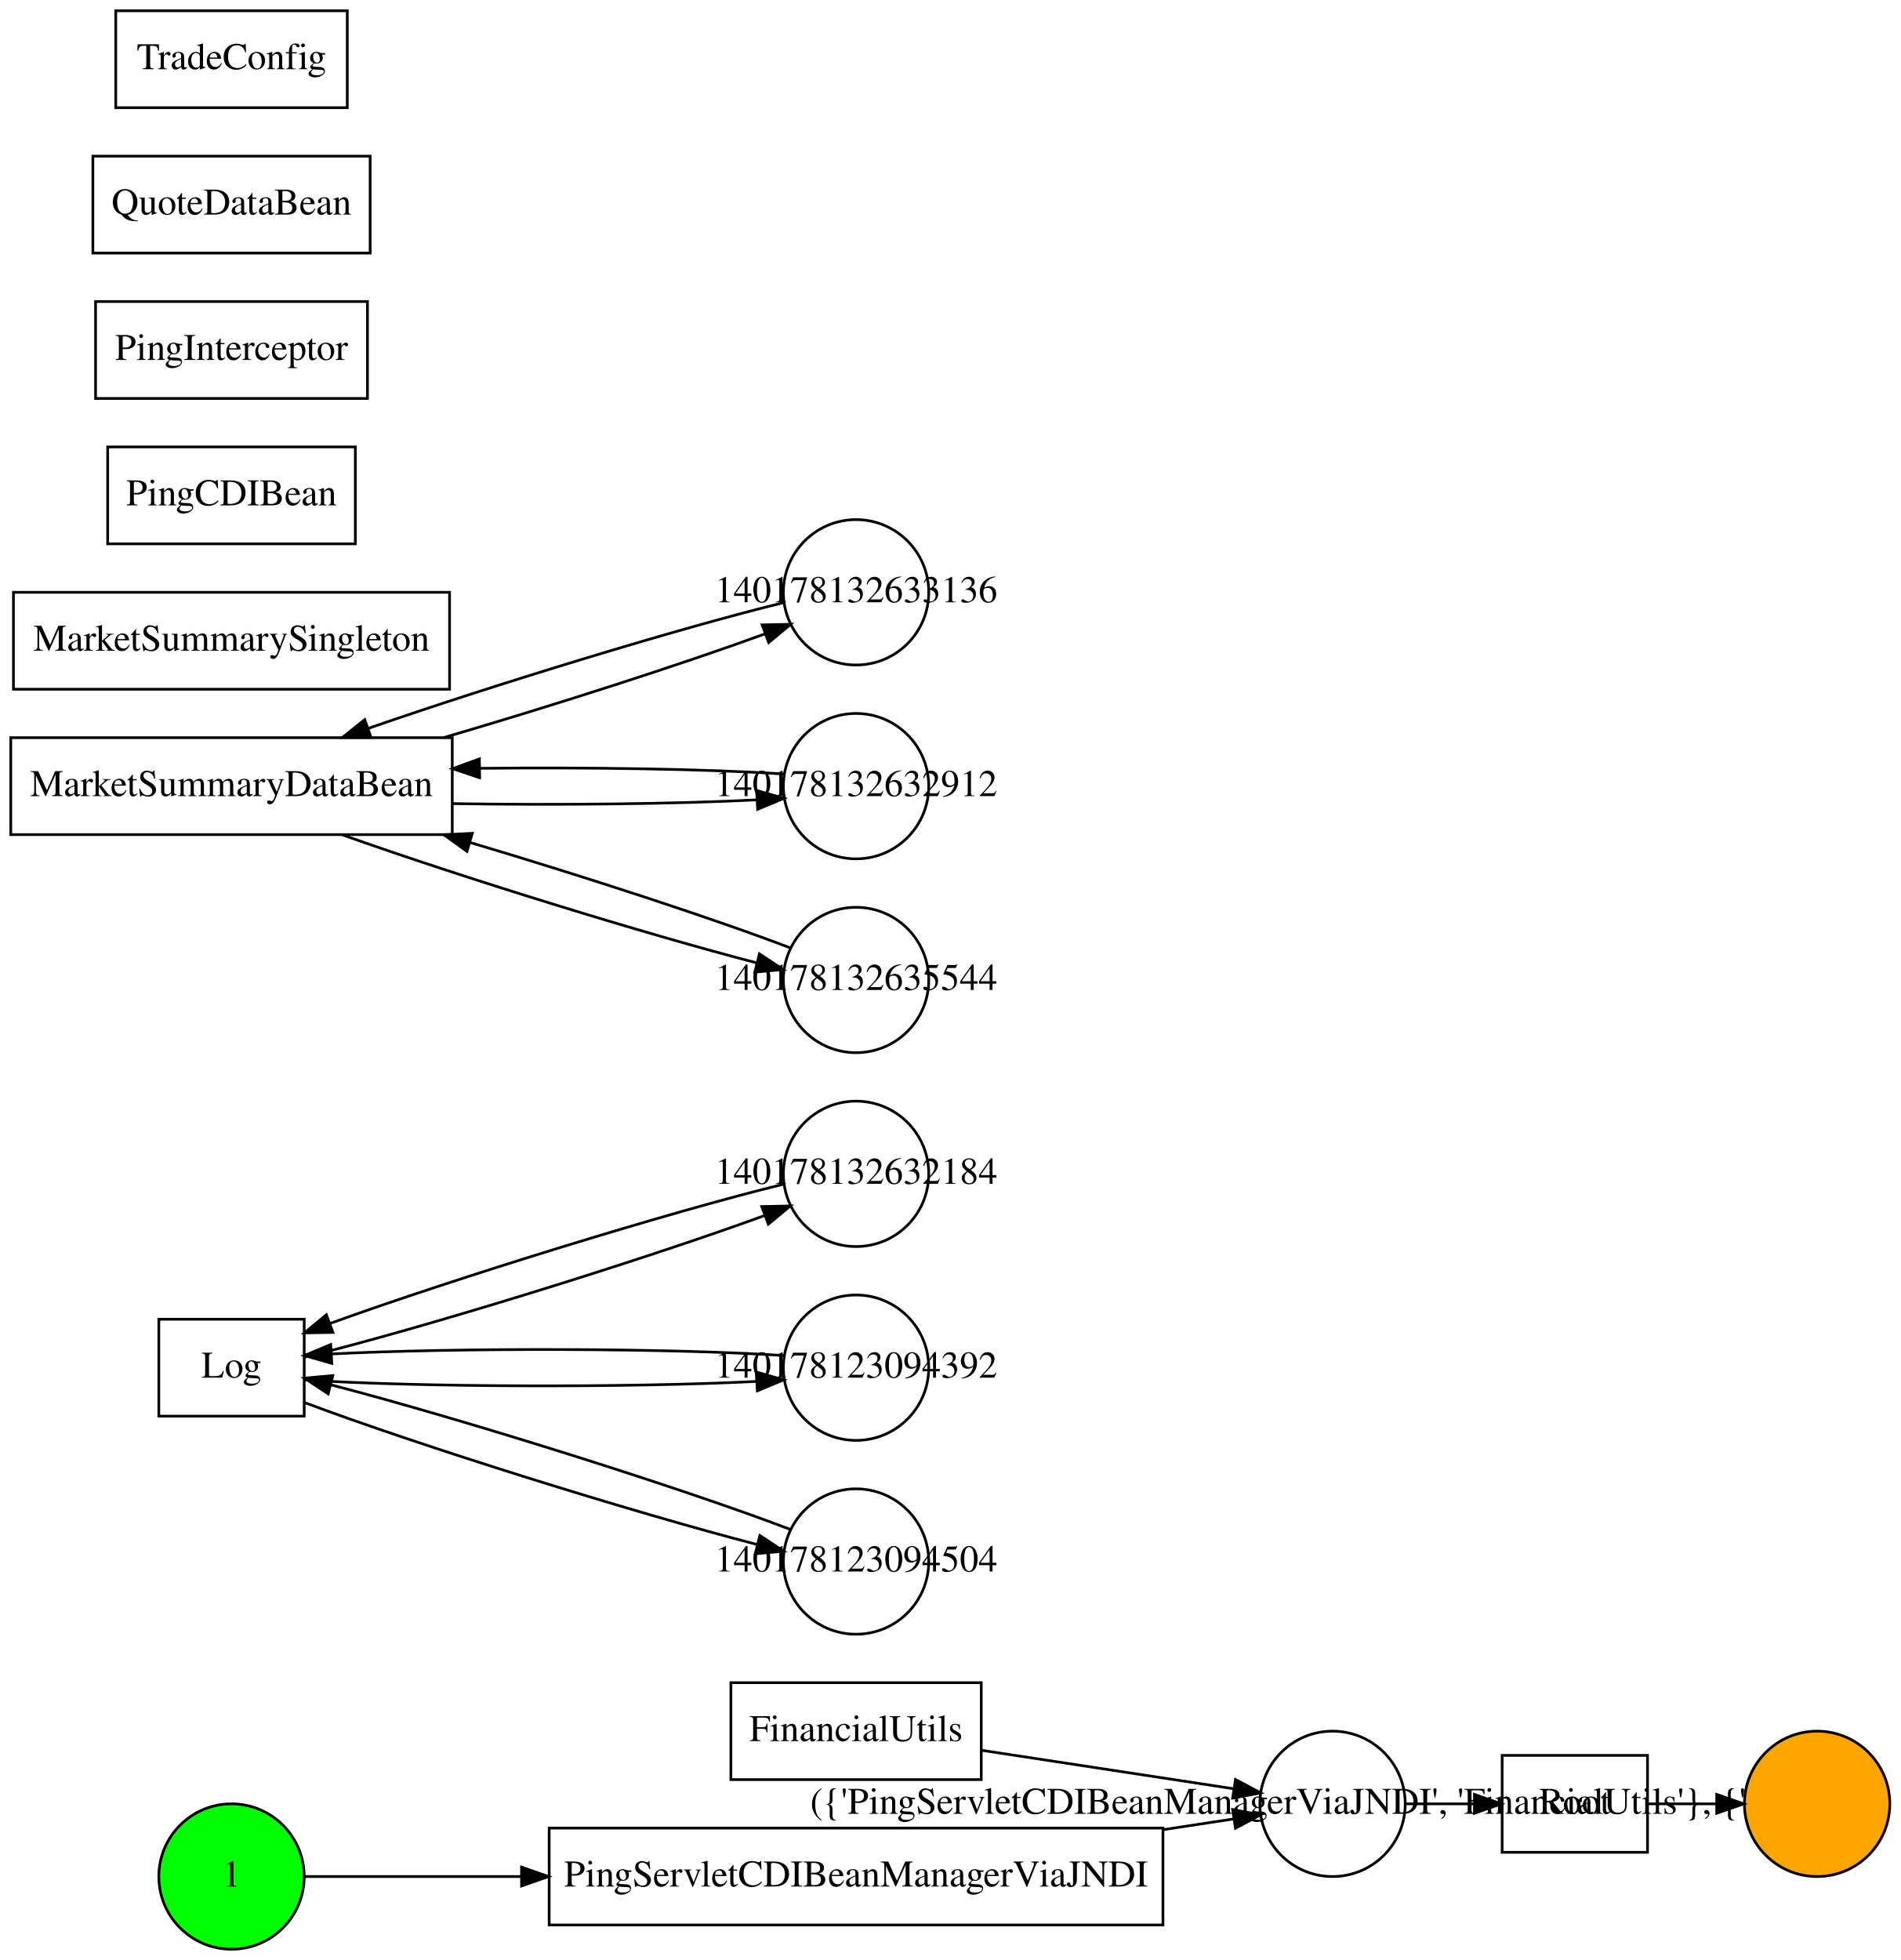
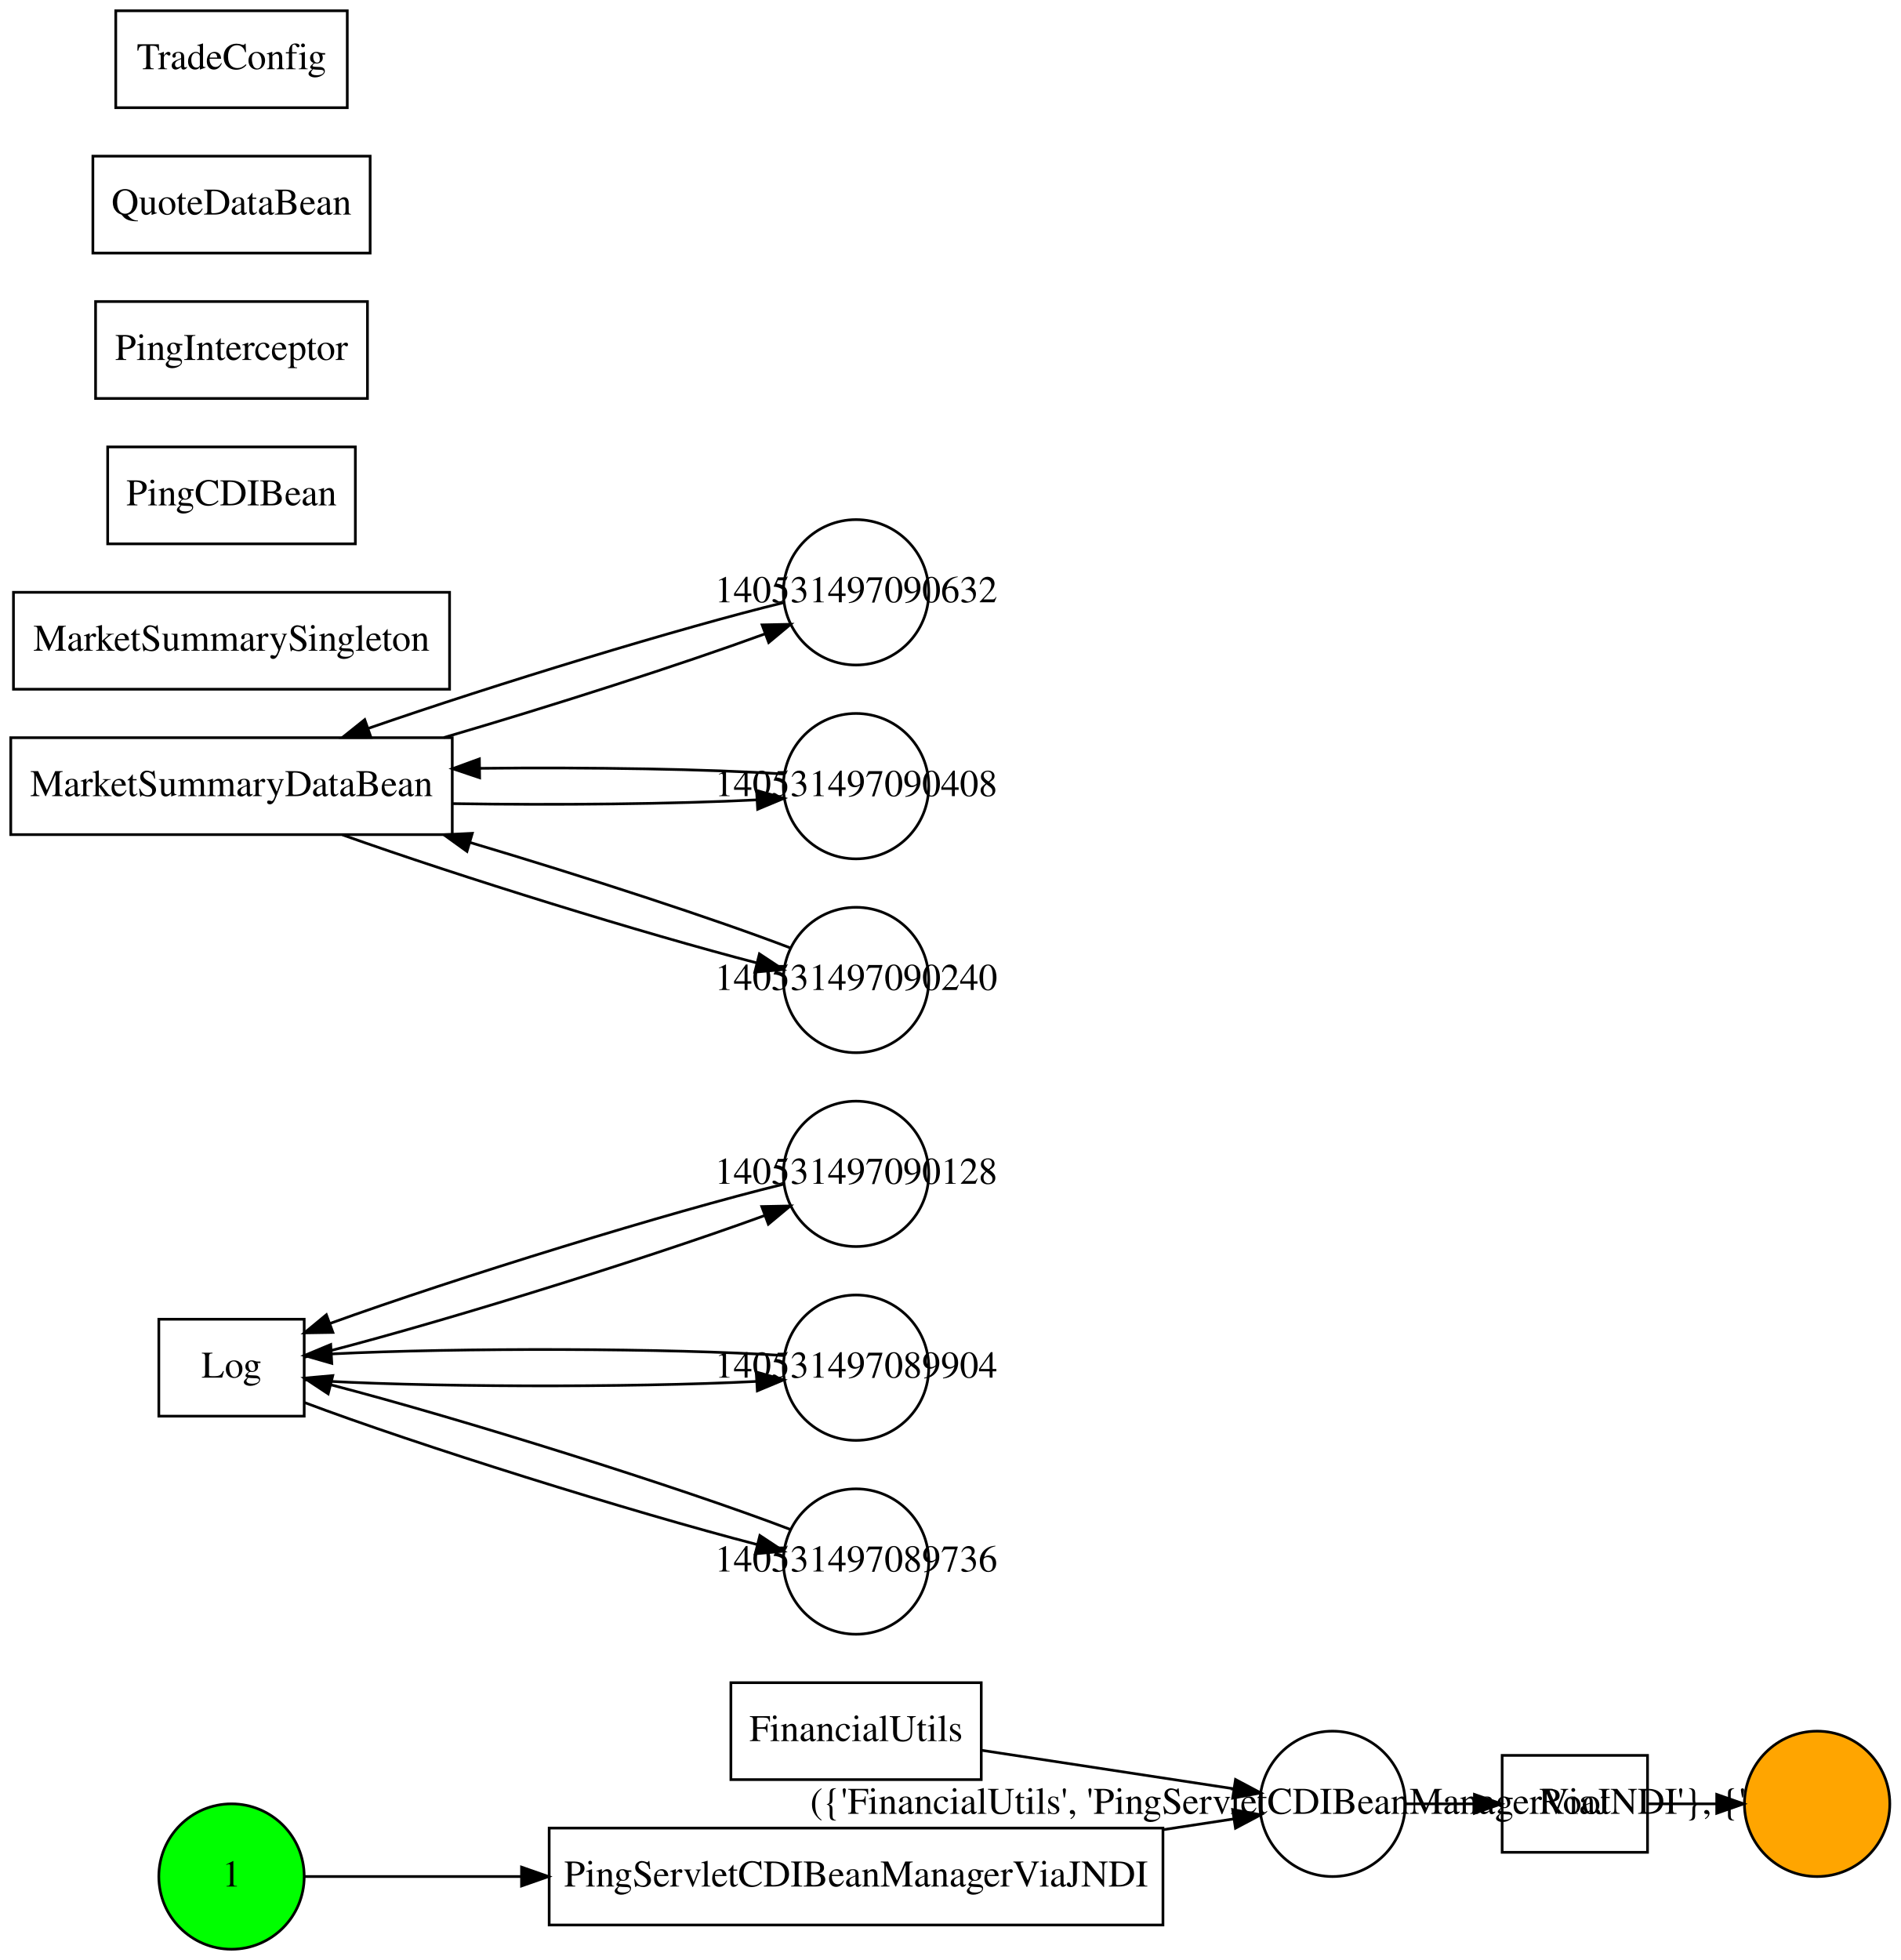
<svg xmlns="http://www.w3.org/2000/svg" width="706pt" height="728pt" viewBox="0.00 0.00 706.00 728.00">
  <g id="graph0" class="graph" transform="scale(1 1) rotate(0) translate(4 724)">
    <g id="node1" class="node">
      <polygon fill="none" stroke="#000000" points="360.5,-99 267.5,-99 267.5,-63 360.5,-63 360.5,-99" />
      <text text-anchor="middle" x="314" y="-77.3" font-family="Times,serif" font-size="14.00" fill="#000000">FinancialUtils</text>
    </g>
    <g id="node12" class="node">
      <ellipse fill="none" stroke="#000000" cx="491" cy="-54" rx="27" ry="27" />
-       <text text-anchor="middle" x="491" y="-50.3" font-family="Times,serif" font-size="14.00" fill="#000000">({'PingServletCDIBeanManagerViaJNDI', 'FinancialUtils'}, {'Root'})</text>
+       <text text-anchor="middle" x="491" y="-50.3" font-family="Times,serif" font-size="14.00" fill="#000000">({'FinancialUtils', 'PingServletCDIBeanManagerViaJNDI'}, {'Root'})</text>
    </g>
    <g id="edge9" class="edge">
      <path fill="none" stroke="#000000" d="M360.505,-73.906C389.841,-69.431 427.191,-63.734 454.409,-59.582" />
      <polygon fill="#000000" stroke="#000000" points="454.949,-63.04 464.307,-58.072 453.893,-56.12 454.949,-63.04" />
    </g>
    <g id="node2" class="node">
      <polygon fill="none" stroke="#000000" points="109,-234 55,-234 55,-198 109,-198 109,-234" />
      <text text-anchor="middle" x="82" y="-212.3" font-family="Times,serif" font-size="14.00" fill="#000000">Log</text>
    </g>
    <g id="node14" class="node">
      <ellipse fill="none" stroke="#000000" cx="314" cy="-288" rx="27" ry="27" />
-       <text text-anchor="middle" x="314" y="-284.3" font-family="Times,serif" font-size="14.00" fill="#000000">140178132632184</text>
+       <text text-anchor="middle" x="314" y="-284.3" font-family="Times,serif" font-size="14.00" fill="#000000">140531497090128</text>
    </g>
    <g id="edge10" class="edge">
      <path fill="none" stroke="#000000" d="M109.067,-219.876C151.495,-230.223 233.591,-255.561 279.961,-272.491" />
      <polygon fill="#000000" stroke="#000000" points="278.969,-275.857 289.562,-276.073 281.416,-269.298 278.969,-275.857" />
    </g>
    <g id="node16" class="node">
      <ellipse fill="none" stroke="#000000" cx="314" cy="-216" rx="27" ry="27" />
-       <text text-anchor="middle" x="314" y="-212.3" font-family="Times,serif" font-size="14.00" fill="#000000">140178123094392</text>
+       <text text-anchor="middle" x="314" y="-212.3" font-family="Times,serif" font-size="14.00" fill="#000000">140531497089904</text>
    </g>
    <g id="edge11" class="edge">
      <path fill="none" stroke="#000000" d="M109.067,-211.476C150.628,-208.713 230.253,-208.522 277.075,-210.903" />
      <polygon fill="#000000" stroke="#000000" points="276.918,-214.4 287.105,-211.487 277.325,-207.411 276.918,-214.4" />
    </g>
    <g id="node18" class="node">
      <ellipse fill="none" stroke="#000000" cx="314" cy="-144" rx="27" ry="27" />
-       <text text-anchor="middle" x="314" y="-140.3" font-family="Times,serif" font-size="14.00" fill="#000000">140178123094504</text>
+       <text text-anchor="middle" x="314" y="-140.3" font-family="Times,serif" font-size="14.00" fill="#000000">140531497089736</text>
    </g>
    <g id="edge12" class="edge">
      <path fill="none" stroke="#000000" d="M109.067,-203.075C150.715,-187.382 230.588,-162.408 277.37,-150.286" />
      <polygon fill="#000000" stroke="#000000" points="278.263,-153.67 287.105,-147.834 276.553,-146.882 278.263,-153.67" />
    </g>
    <g id="node3" class="node">
      <polygon fill="none" stroke="#000000" points="164,-450 0,-450 0,-414 164,-414 164,-450" />
      <text text-anchor="middle" x="82" y="-428.3" font-family="Times,serif" font-size="14.00" fill="#000000">MarketSummaryDataBean</text>
    </g>
    <g id="node15" class="node">
      <ellipse fill="none" stroke="#000000" cx="314" cy="-504" rx="27" ry="27" />
-       <text text-anchor="middle" x="314" y="-500.3" font-family="Times,serif" font-size="14.00" fill="#000000">140178132633136</text>
+       <text text-anchor="middle" x="314" y="-500.3" font-family="Times,serif" font-size="14.00" fill="#000000">140531497090632</text>
    </g>
    <g id="edge13" class="edge">
      <path fill="none" stroke="#000000" d="M160.868,-450.044C201.525,-461.944 248.985,-477.173 280.167,-488.567" />
      <polygon fill="#000000" stroke="#000000" points="279.097,-491.903 289.689,-492.122 281.545,-485.345 279.097,-491.903" />
    </g>
    <g id="node17" class="node">
      <ellipse fill="none" stroke="#000000" cx="314" cy="-432" rx="27" ry="27" />
-       <text text-anchor="middle" x="314" y="-428.3" font-family="Times,serif" font-size="14.00" fill="#000000">140178132632912</text>
+       <text text-anchor="middle" x="314" y="-428.3" font-family="Times,serif" font-size="14.00" fill="#000000">140531497090408</text>
    </g>
    <g id="edge14" class="edge">
      <path fill="none" stroke="#000000" d="M164.121,-425.513C202.716,-424.898 246.797,-425.362 277.11,-426.905" />
      <polygon fill="#000000" stroke="#000000" points="277.04,-430.406 287.227,-427.495 277.448,-423.418 277.04,-430.406" />
    </g>
    <g id="node19" class="node">
      <ellipse fill="none" stroke="#000000" cx="314" cy="-360" rx="27" ry="27" />
-       <text text-anchor="middle" x="314" y="-356.3" font-family="Times,serif" font-size="14.00" fill="#000000">140178132635544</text>
+       <text text-anchor="middle" x="314" y="-356.3" font-family="Times,serif" font-size="14.00" fill="#000000">140531497090240</text>
    </g>
    <g id="edge15" class="edge">
      <path fill="none" stroke="#000000" d="M123.21,-413.907C166.875,-398.36 235.19,-377.229 277.131,-366.348" />
      <polygon fill="#000000" stroke="#000000" points="278.099,-369.713 286.939,-363.874 276.387,-362.926 278.099,-369.713" />
    </g>
    <g id="node4" class="node">
      <polygon fill="none" stroke="#000000" points="163,-504 1,-504 1,-468 163,-468 163,-504" />
      <text text-anchor="middle" x="82" y="-482.3" font-family="Times,serif" font-size="14.00" fill="#000000">MarketSummarySingleton</text>
    </g>
    <g id="node5" class="node">
      <polygon fill="none" stroke="#000000" points="128,-558 36,-558 36,-522 128,-522 128,-558" />
      <text text-anchor="middle" x="82" y="-536.3" font-family="Times,serif" font-size="14.00" fill="#000000">PingCDIBean</text>
    </g>
    <g id="node6" class="node">
      <polygon fill="none" stroke="#000000" points="132.5,-612 31.5,-612 31.5,-576 132.5,-576 132.5,-612" />
      <text text-anchor="middle" x="82" y="-590.3" font-family="Times,serif" font-size="14.00" fill="#000000">PingInterceptor</text>
    </g>
    <g id="node7" class="node">
      <polygon fill="none" stroke="#000000" points="428,-45 200,-45 200,-9 428,-9 428,-45" />
      <text text-anchor="middle" x="314" y="-23.3" font-family="Times,serif" font-size="14.00" fill="#000000">PingServletCDIBeanManagerViaJNDI</text>
    </g>
    <g id="edge16" class="edge">
      <path fill="none" stroke="#000000" d="M428.098,-44.405C437.4,-45.824 446.29,-47.18 454.304,-48.402" />
      <polygon fill="#000000" stroke="#000000" points="453.884,-51.879 464.298,-49.927 454.94,-44.959 453.884,-51.879" />
    </g>
    <g id="node8" class="node">
      <polygon fill="none" stroke="#000000" points="133.5,-666 30.5,-666 30.5,-630 133.5,-630 133.5,-666" />
      <text text-anchor="middle" x="82" y="-644.3" font-family="Times,serif" font-size="14.00" fill="#000000">QuoteDataBean</text>
    </g>
    <g id="node9" class="node">
      <polygon fill="none" stroke="#000000" points="608,-72 554,-72 554,-36 608,-36 608,-72" />
      <text text-anchor="middle" x="581" y="-50.3" font-family="Times,serif" font-size="14.00" fill="#000000">Root</text>
    </g>
    <g id="node13" class="node">
      <ellipse fill="#ffa500" stroke="#000000" cx="671" cy="-54" rx="27" ry="27" />
    </g>
    <g id="edge17" class="edge">
      <path fill="none" stroke="#000000" d="M608.003,-54C616.028,-54 624.966,-54 633.531,-54" />
      <polygon fill="#000000" stroke="#000000" points="633.705,-57.5 643.705,-54 633.705,-50.5 633.705,-57.5" />
    </g>
    <g id="node10" class="node">
      <polygon fill="none" stroke="#000000" points="125,-720 39,-720 39,-684 125,-684 125,-720" />
      <text text-anchor="middle" x="82" y="-698.3" font-family="Times,serif" font-size="14.00" fill="#000000">TradeConfig</text>
    </g>
    <g id="node11" class="node">
      <ellipse fill="#00ff00" stroke="#000000" cx="82" cy="-27" rx="27" ry="27" />
      <text text-anchor="middle" x="82" y="-23.3" font-family="Times,serif" font-size="14.00" fill="#000000">1</text>
    </g>
    <g id="edge8" class="edge">
      <path fill="none" stroke="#000000" d="M109.067,-27C129.471,-27 159.05,-27 189.417,-27" />
      <polygon fill="#000000" stroke="#000000" points="189.734,-30.5 199.734,-27 189.734,-23.5 189.734,-30.5" />
    </g>
    <g id="edge3" class="edge">
      <path fill="none" stroke="#000000" d="M518.003,-54C526.028,-54 534.966,-54 543.531,-54" />
      <polygon fill="#000000" stroke="#000000" points="543.705,-57.5 553.705,-54 543.705,-50.5 543.705,-57.5" />
    </g>
    <g id="edge1" class="edge">
      <path fill="none" stroke="#000000" d="M287.105,-284.166C245.476,-274.028 165.363,-249.353 118.53,-232.414" />
      <polygon fill="#000000" stroke="#000000" points="119.661,-229.101 109.067,-228.925 117.239,-235.668 119.661,-229.101" />
    </g>
    <g id="edge2" class="edge">
      <path fill="none" stroke="#000000" d="M286.939,-500.126C249.221,-490.928 180.143,-469.879 132.692,-453.423" />
      <polygon fill="#000000" stroke="#000000" points="133.804,-450.104 123.21,-450.093 131.485,-456.709 133.804,-450.104" />
    </g>
    <g id="edge4" class="edge">
      <path fill="none" stroke="#000000" d="M287.105,-220.513C245.65,-223.282 166.033,-223.481 119.12,-221.107" />
      <polygon fill="#000000" stroke="#000000" points="119.253,-217.609 109.067,-220.524 118.848,-224.597 119.253,-217.609" />
    </g>
    <g id="edge5" class="edge">
      <path fill="none" stroke="#000000" d="M287.227,-436.505C259.608,-438.357 214.957,-439.063 174.346,-438.624" />
      <polygon fill="#000000" stroke="#000000" points="174.167,-435.121 164.121,-438.487 174.073,-442.12 174.167,-435.121" />
    </g>
    <g id="edge6" class="edge">
      <path fill="none" stroke="#000000" d="M289.562,-155.927C248.84,-171.498 166.861,-197.192 119.018,-209.614" />
      <polygon fill="#000000" stroke="#000000" points="117.907,-206.284 109.067,-212.124 119.62,-213.071 117.907,-206.284" />
    </g>
    <g id="edge7" class="edge">
      <path fill="none" stroke="#000000" d="M289.689,-371.878C261.472,-382.676 213.322,-398.367 170.486,-411.117" />
      <polygon fill="#000000" stroke="#000000" points="169.468,-407.768 160.868,-413.956 171.45,-414.482 169.468,-407.768" />
    </g>
  </g>
</svg>
